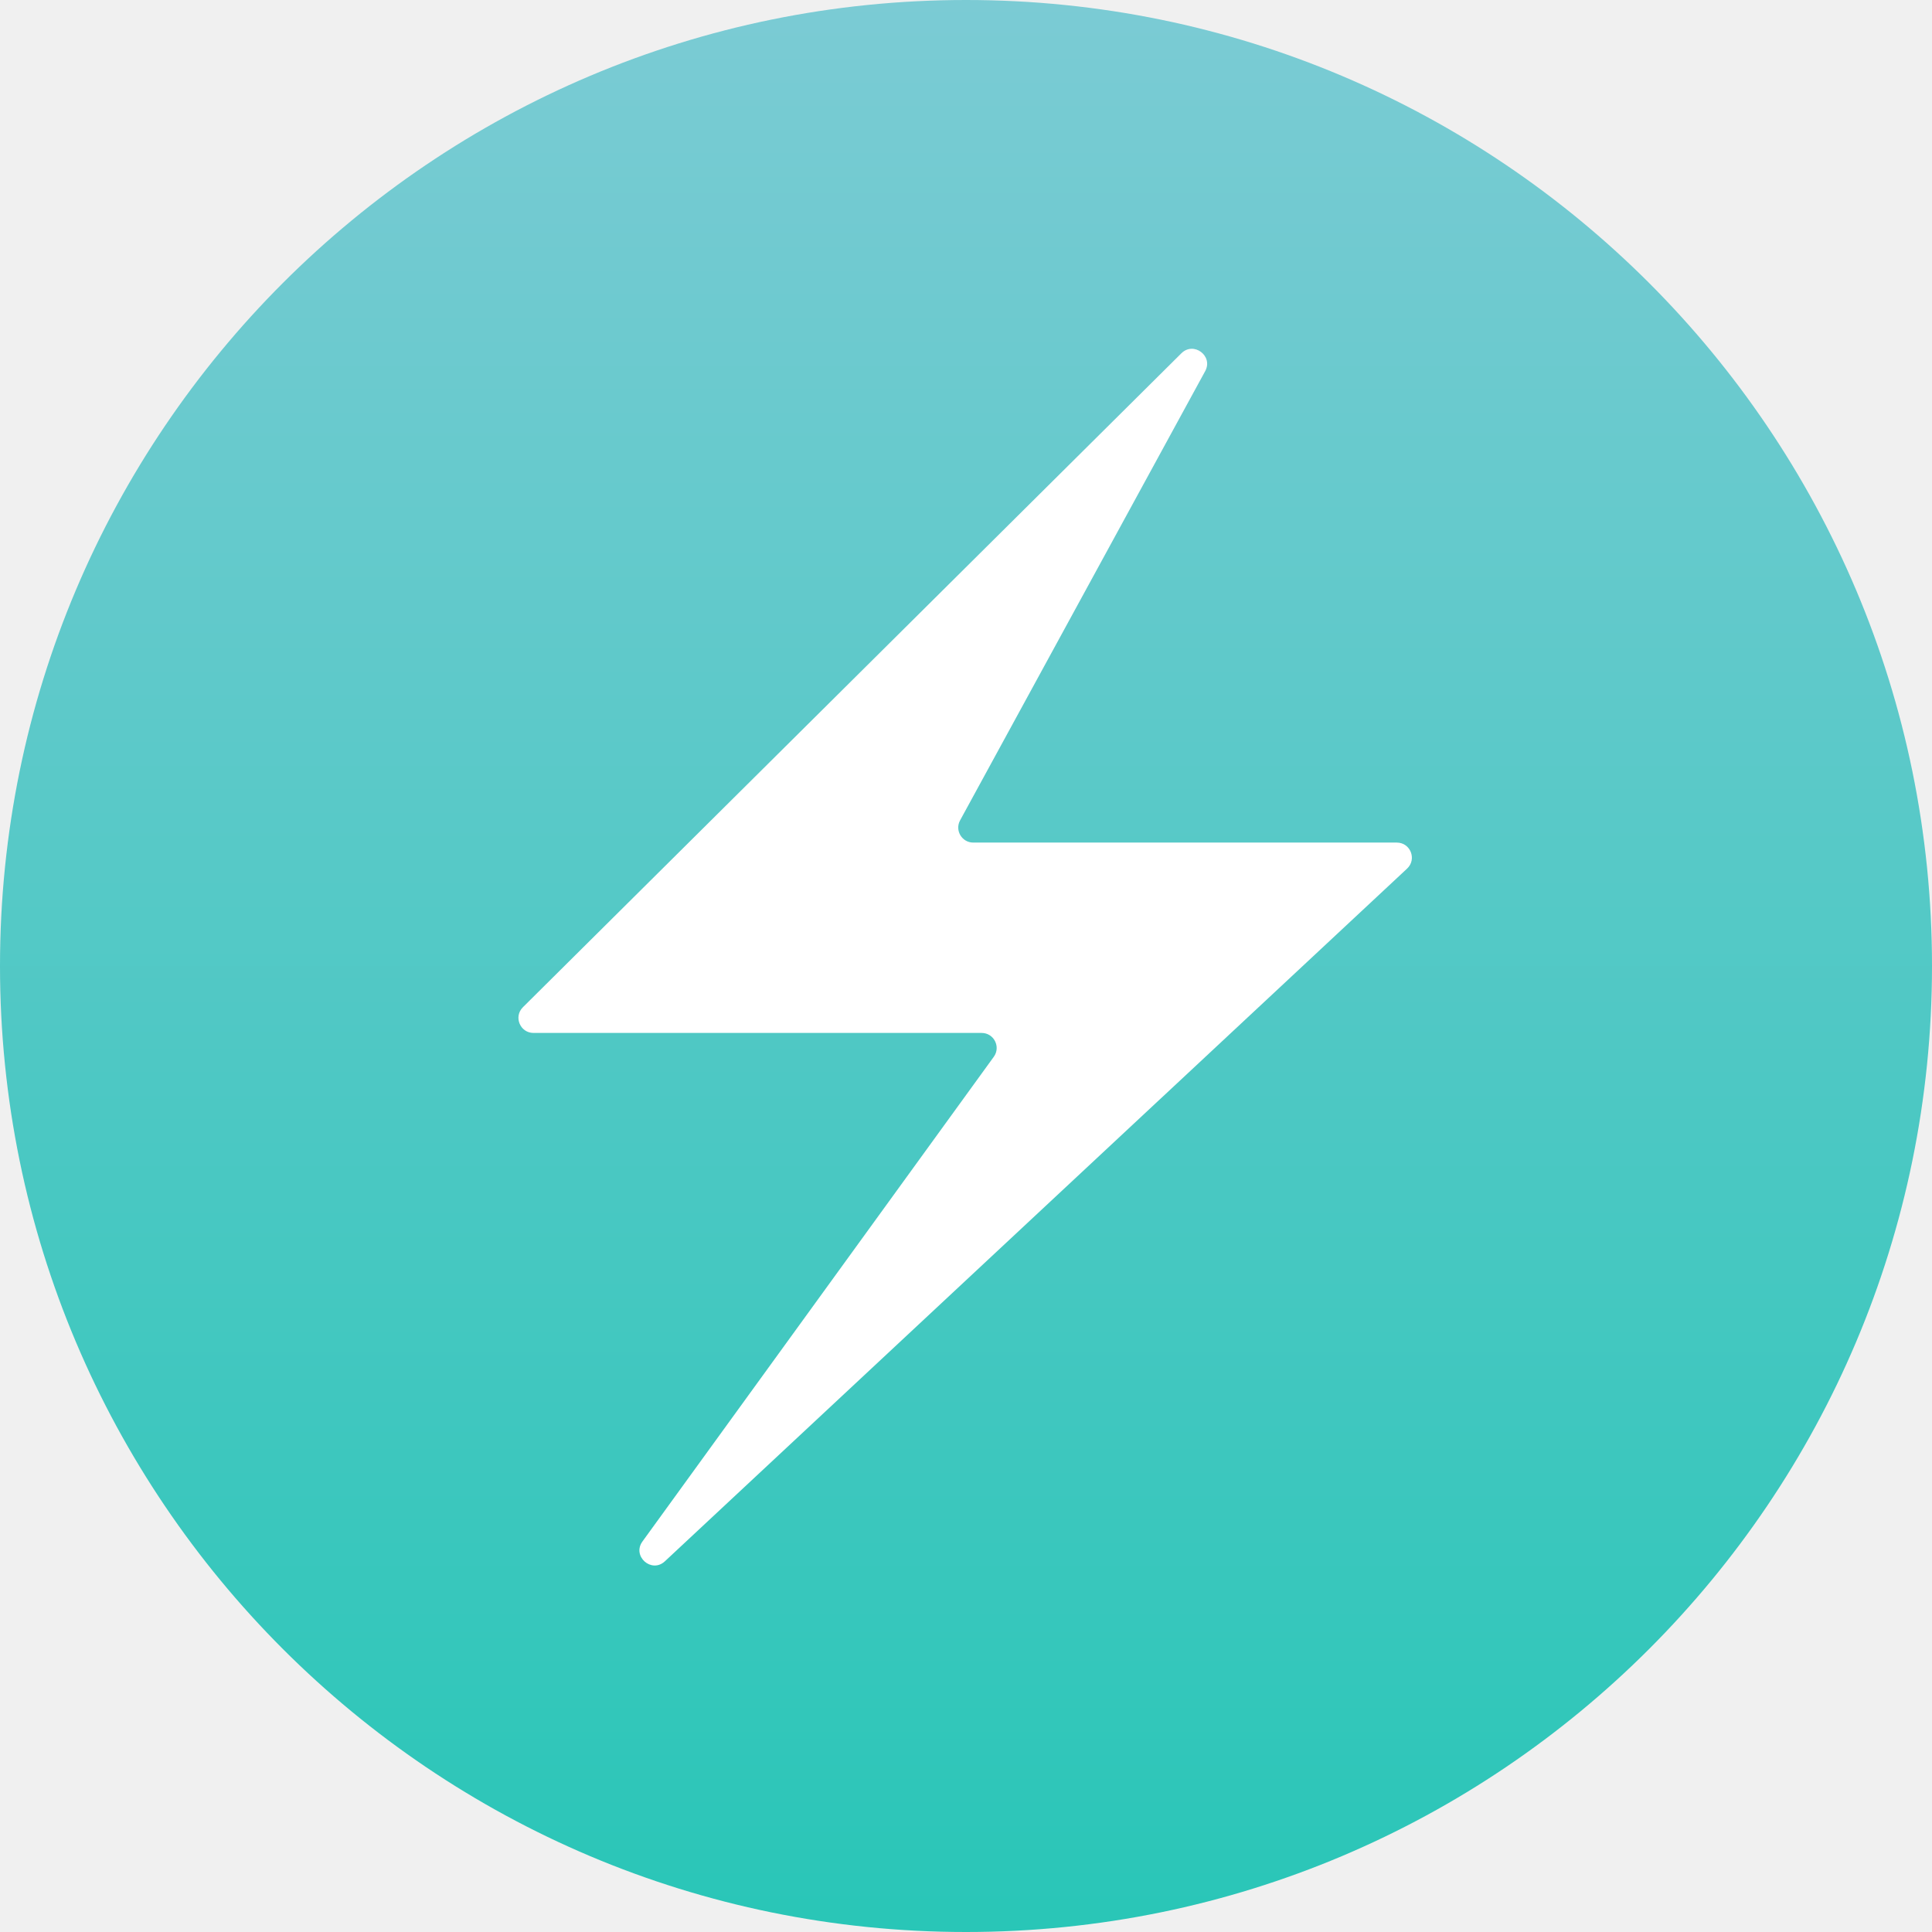
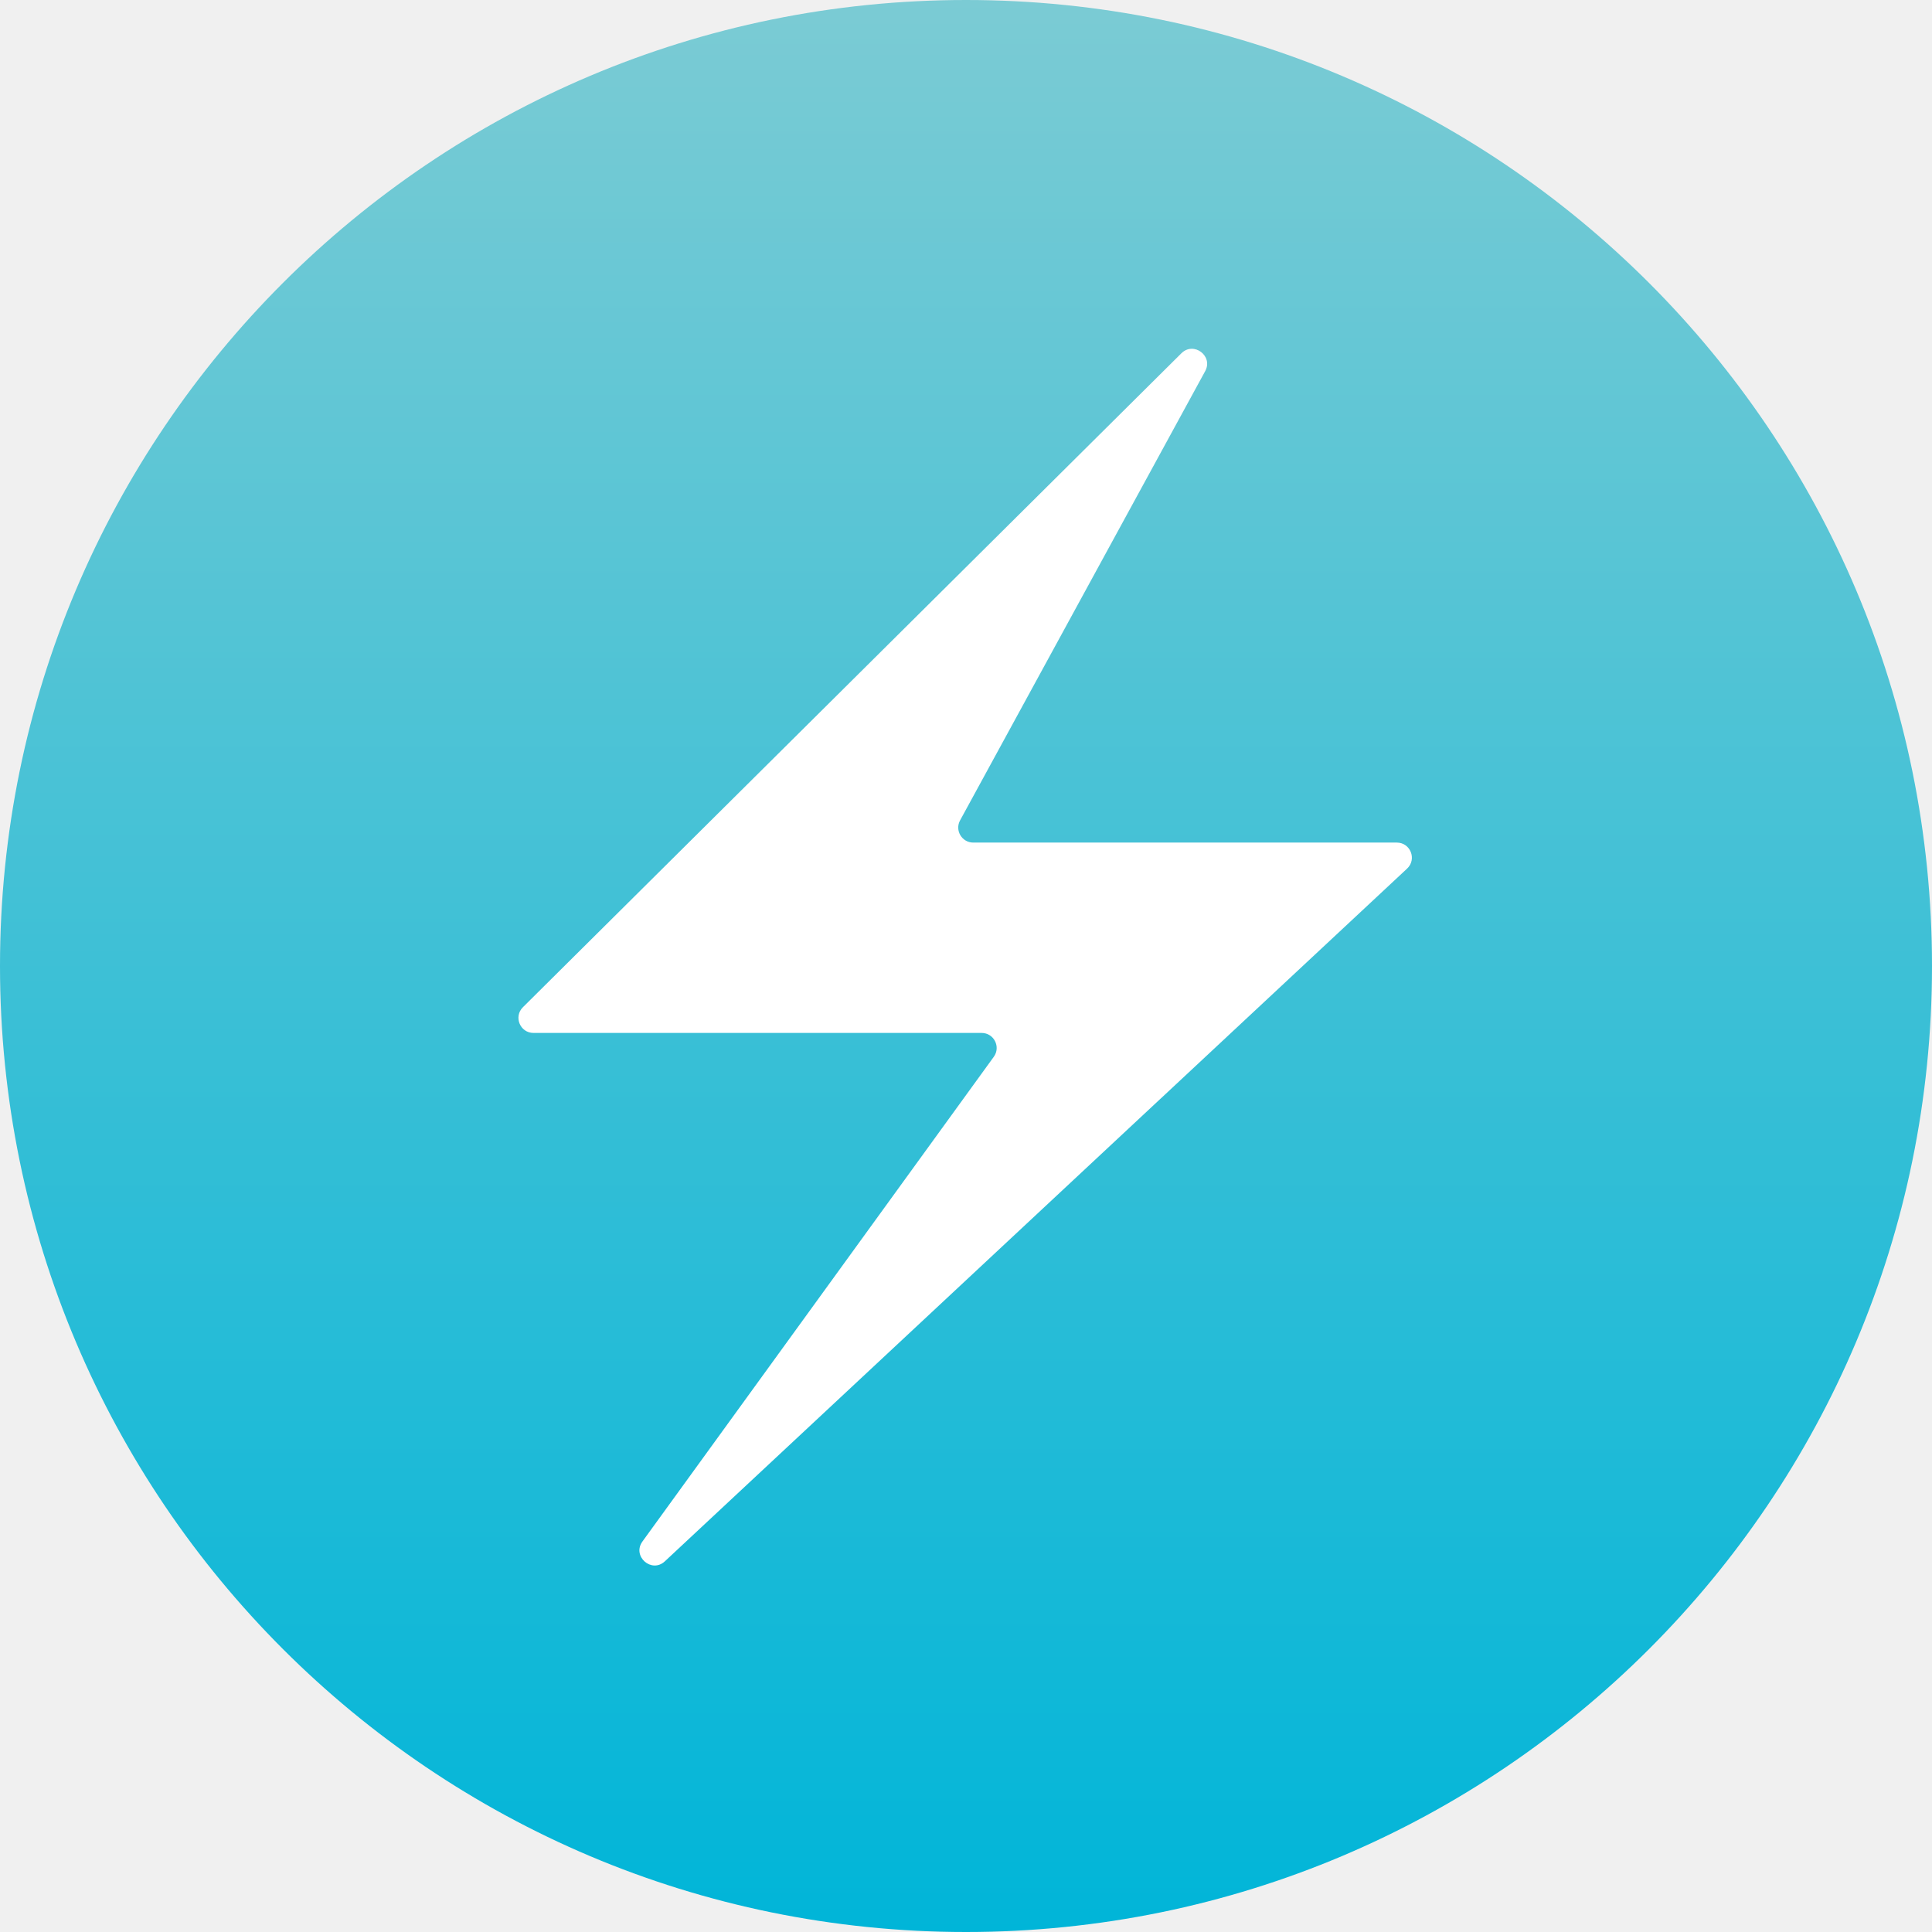
<svg xmlns="http://www.w3.org/2000/svg" width="582" height="582" viewBox="0 0 582 582" fill="none">
  <rect width="582" height="582" rx="291" fill="url(#paint0_linear)" />
  <path d="M157.521 303.421L355.881 106.426C359.587 102.746 365.55 107.225 363.049 111.809L289.22 247.123C287.573 250.141 289.758 253.821 293.196 253.821H420.782C424.892 253.821 426.877 258.857 423.872 261.661L200.293 470.326C196.284 474.067 190.317 468.796 193.536 464.356L299.373 318.351C301.543 315.357 299.404 311.164 295.706 311.164H160.713C156.67 311.164 154.653 306.27 157.521 303.421Z" fill="white" />
  <defs>
    <linearGradient id="paint0_linear" x1="291" y1="0" x2="291" y2="582" gradientUnits="userSpaceOnUse">
      <stop stop-color="#7BCBD4" />
-       <stop offset="1" stop-color="#29C6B7" />
+       <stop offset="1" stop-color="#00B5D8" />
    </linearGradient>
  </defs>
</svg>
